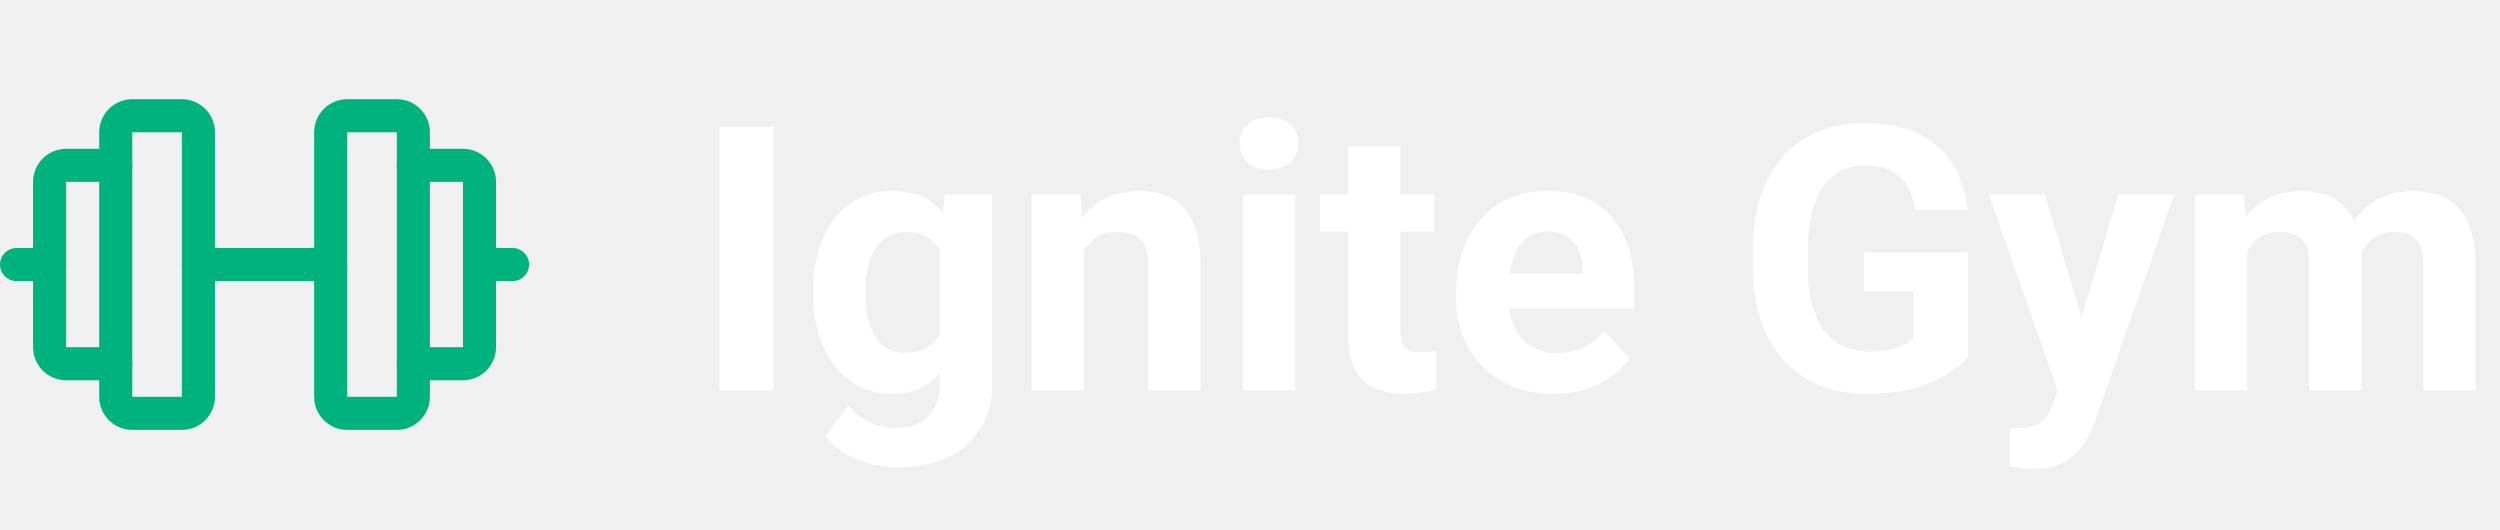
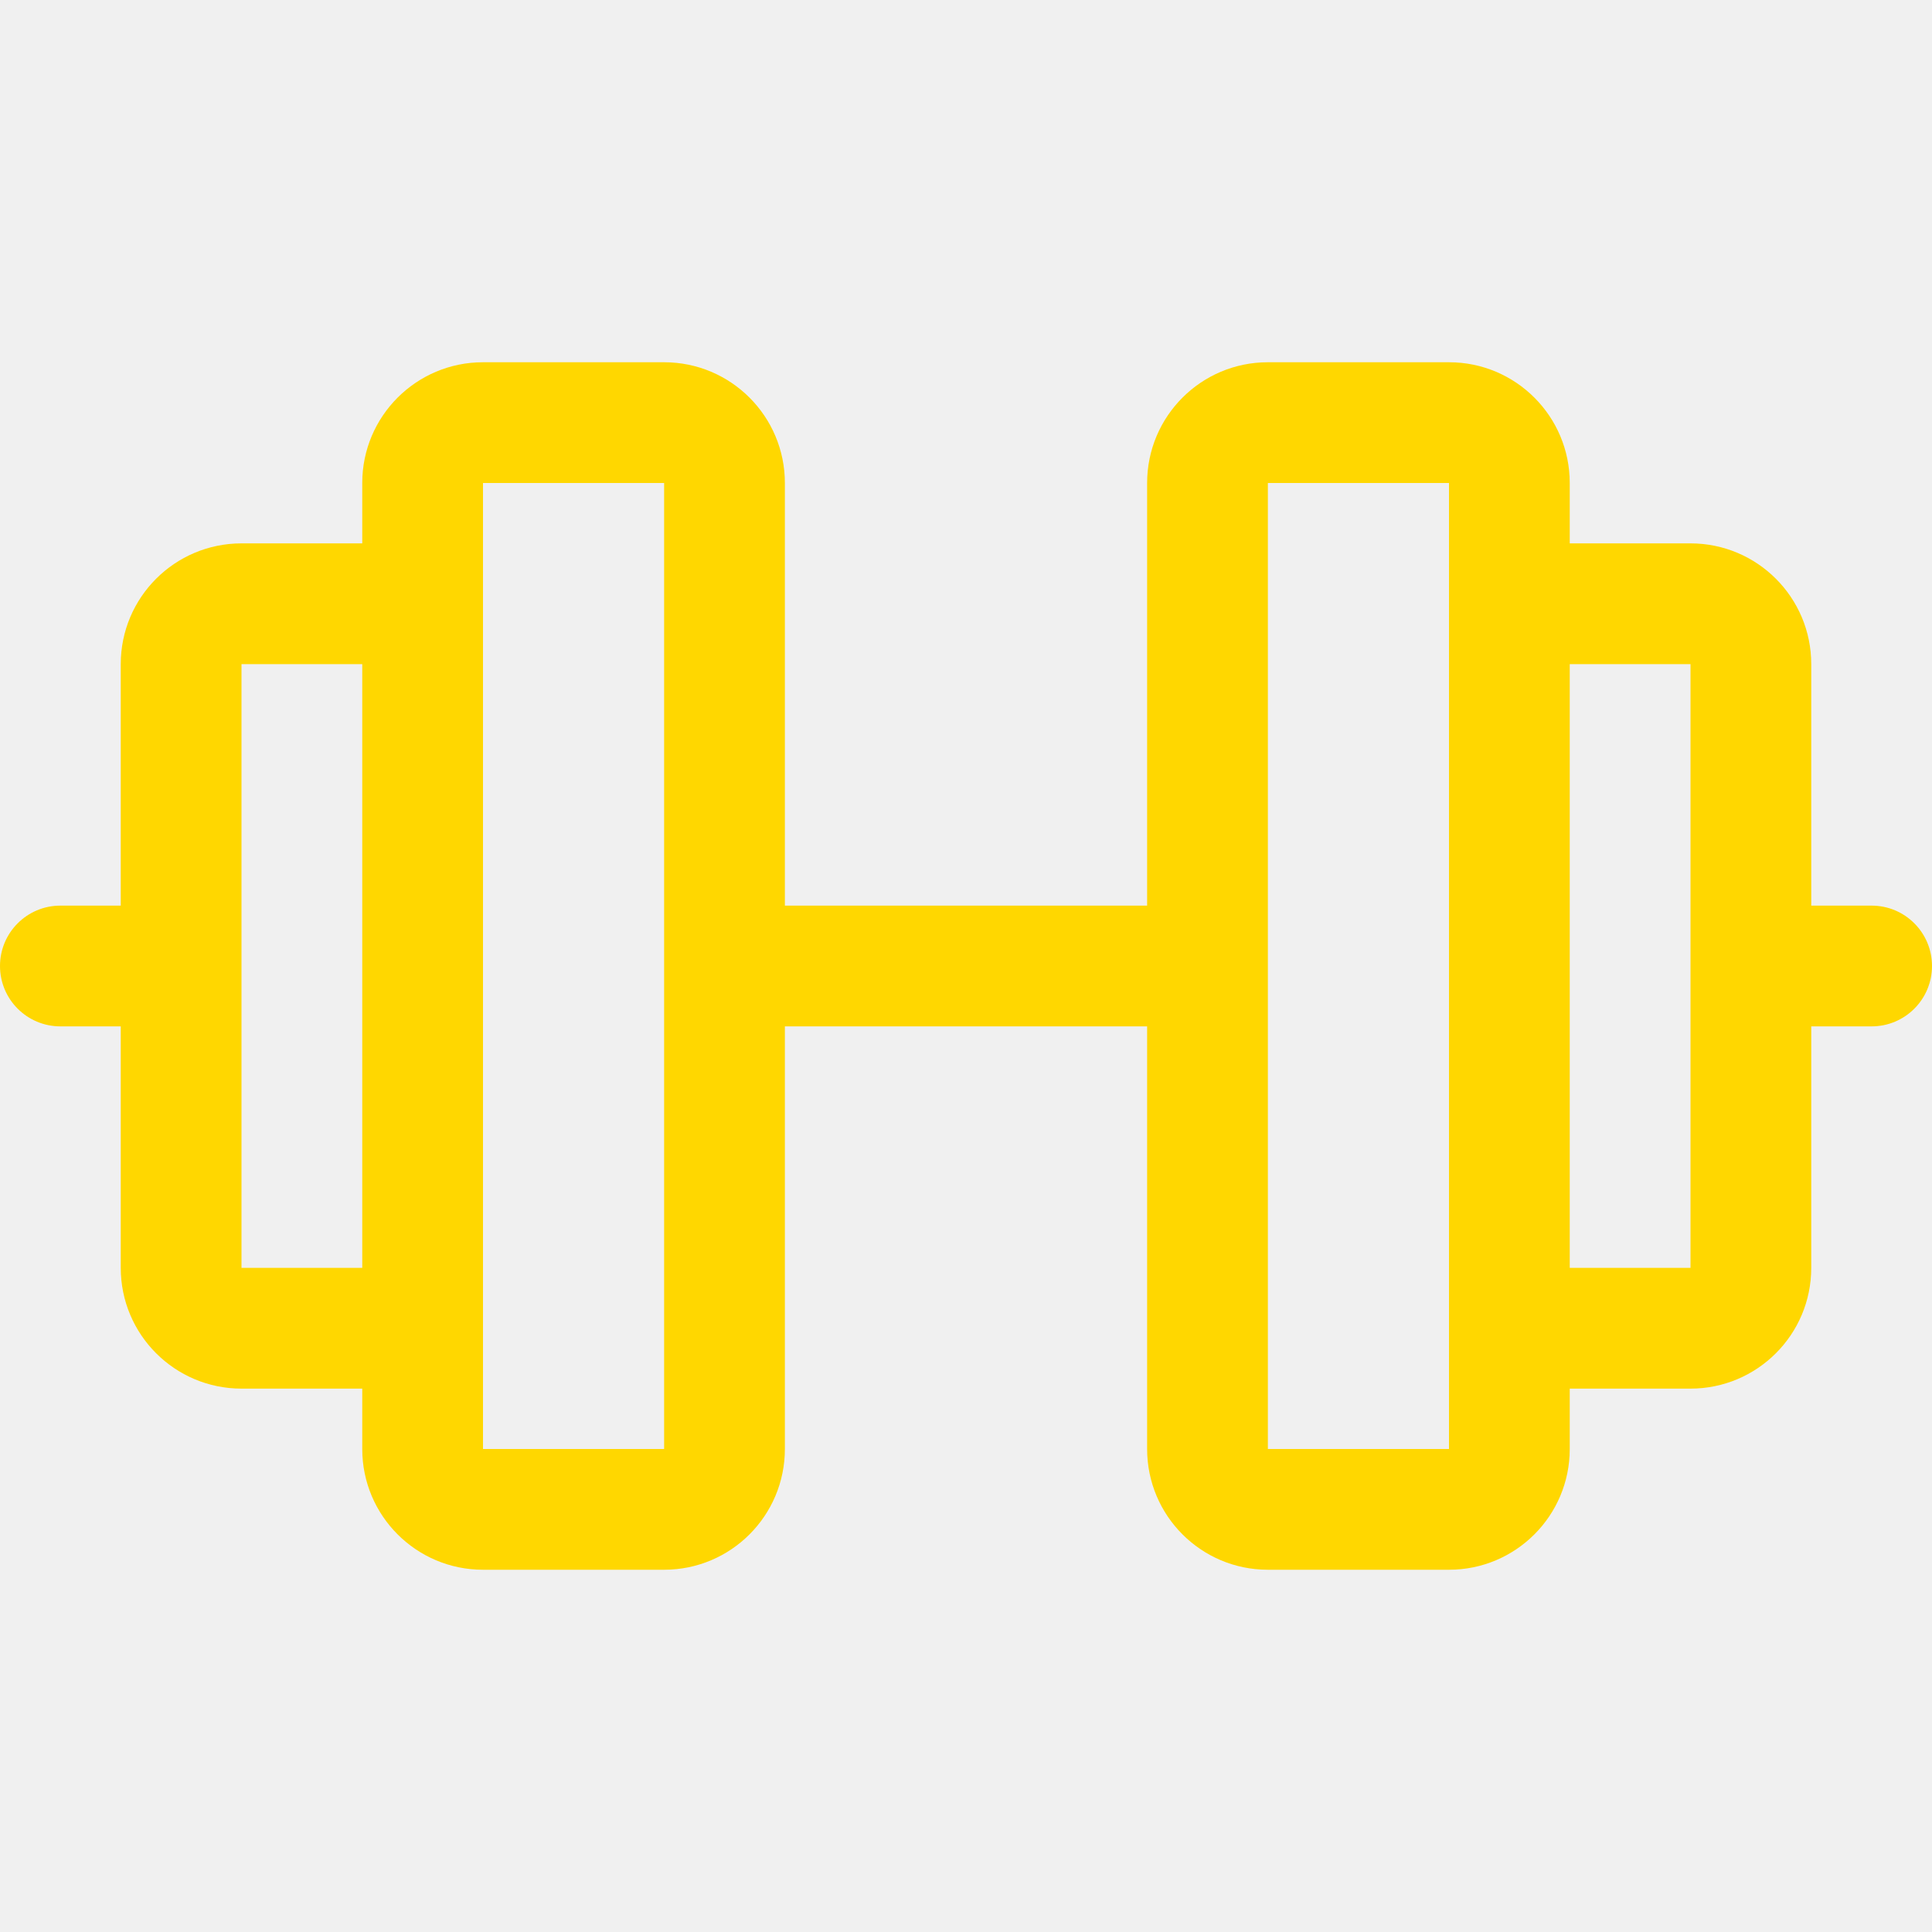
- <svg xmlns="http://www.w3.org/2000/svg" width="189" height="40" viewBox="0 0 189 40" fill="none">
-   <path fill-rule="evenodd" clip-rule="evenodd" d="M7.5 10C7.5 8.619 8.619 7.5 10 7.5H13.75C15.131 7.5 16.25 8.619 16.25 10V30C16.25 31.381 15.131 32.5 13.75 32.5H10C8.619 32.5 7.5 31.381 7.5 30V10ZM13.75 10H10V30H13.75V10Z" fill="#00B37E" />
-   <path fill-rule="evenodd" clip-rule="evenodd" d="M23.75 10C23.75 8.619 24.869 7.5 26.25 7.5H30C31.381 7.5 32.5 8.619 32.5 10V30C32.5 31.381 31.381 32.5 30 32.5H26.25C24.869 32.5 23.75 31.381 23.75 30V10ZM30 10H26.25V30H30V10Z" fill="#00B37E" />
-   <path fill-rule="evenodd" clip-rule="evenodd" d="M30 12.5C30 11.81 30.56 11.25 31.25 11.25H35C35.663 11.25 36.299 11.513 36.768 11.982C37.237 12.451 37.5 13.087 37.5 13.75V26.25C37.5 26.913 37.237 27.549 36.768 28.018C36.299 28.487 35.663 28.75 35 28.75H31.25C30.56 28.75 30 28.19 30 27.5C30 26.81 30.56 26.25 31.25 26.25H35L35 13.75L31.25 13.75C30.56 13.75 30 13.19 30 12.5Z" fill="#00B37E" />
-   <path fill-rule="evenodd" clip-rule="evenodd" d="M3.232 11.982C3.701 11.513 4.337 11.25 5 11.25H8.75C9.44 11.25 10 11.81 10 12.5C10 13.19 9.44 13.75 8.75 13.75L5 13.75V26.25H8.75C9.44 26.25 10 26.81 10 27.5C10 28.19 9.44 28.75 8.75 28.75H5C4.337 28.75 3.701 28.487 3.232 28.018C2.763 27.549 2.5 26.913 2.5 26.25V13.75C2.5 13.087 2.763 12.451 3.232 11.982Z" fill="#00B37E" />
-   <path fill-rule="evenodd" clip-rule="evenodd" d="M13.75 20C13.75 19.31 14.31 18.75 15 18.75H25C25.69 18.75 26.25 19.31 26.25 20C26.25 20.69 25.69 21.25 25 21.25H15C14.31 21.25 13.75 20.69 13.75 20Z" fill="#00B37E" />
-   <path fill-rule="evenodd" clip-rule="evenodd" d="M35 20C35 19.31 35.56 18.75 36.25 18.75H38.75C39.44 18.75 40 19.31 40 20C40 20.69 39.44 21.25 38.75 21.25H36.25C35.56 21.25 35 20.69 35 20Z" fill="#00B37E" />
-   <path fill-rule="evenodd" clip-rule="evenodd" d="M0 20C0 19.31 0.56 18.75 1.25 18.75H3.75C4.44 18.75 5 19.31 5 20C5 20.69 4.44 21.25 3.75 21.25H1.25C0.56 21.25 0 20.69 0 20Z" fill="#00B37E" />
-   <path d="M58.471 9.594V29.5H54.383V9.594H58.471ZM71.432 14.707H75V29.008C75 30.357 74.699 31.501 74.098 32.44C73.505 33.387 72.676 34.103 71.609 34.586C70.543 35.078 69.303 35.324 67.891 35.324C67.271 35.324 66.615 35.242 65.922 35.078C65.238 34.914 64.582 34.659 63.953 34.312C63.333 33.966 62.814 33.529 62.395 33L64.131 30.676C64.587 31.204 65.115 31.615 65.717 31.906C66.318 32.207 66.984 32.357 67.713 32.357C68.424 32.357 69.025 32.225 69.518 31.961C70.01 31.706 70.388 31.328 70.652 30.826C70.917 30.334 71.049 29.737 71.049 29.035V18.125L71.432 14.707ZM61.478 22.281V21.994C61.478 20.864 61.615 19.838 61.889 18.918C62.171 17.988 62.568 17.191 63.078 16.525C63.598 15.86 64.227 15.345 64.965 14.98C65.703 14.616 66.537 14.434 67.467 14.434C68.451 14.434 69.276 14.616 69.941 14.98C70.607 15.345 71.154 15.865 71.582 16.539C72.01 17.204 72.343 17.993 72.58 18.904C72.826 19.807 73.018 20.796 73.154 21.871V22.5C73.018 23.53 72.812 24.487 72.539 25.371C72.266 26.255 71.906 27.03 71.459 27.695C71.012 28.352 70.456 28.862 69.791 29.227C69.135 29.591 68.351 29.773 67.439 29.773C66.528 29.773 65.703 29.587 64.965 29.213C64.236 28.839 63.611 28.315 63.092 27.641C62.572 26.966 62.171 26.173 61.889 25.262C61.615 24.35 61.478 23.357 61.478 22.281ZM65.416 21.994V22.281C65.416 22.892 65.475 23.462 65.594 23.99C65.712 24.519 65.894 24.988 66.141 25.398C66.396 25.799 66.71 26.114 67.084 26.342C67.467 26.561 67.918 26.67 68.438 26.67C69.158 26.67 69.745 26.52 70.201 26.219C70.657 25.909 70.999 25.485 71.227 24.947C71.454 24.41 71.587 23.79 71.623 23.088V21.297C71.605 20.723 71.527 20.208 71.391 19.752C71.254 19.287 71.062 18.891 70.816 18.562C70.57 18.234 70.251 17.979 69.859 17.797C69.467 17.615 69.003 17.523 68.465 17.523C67.945 17.523 67.494 17.642 67.111 17.879C66.738 18.107 66.423 18.421 66.168 18.822C65.922 19.223 65.735 19.697 65.607 20.244C65.48 20.782 65.416 21.365 65.416 21.994ZM81.918 17.865V29.5H77.981V14.707H81.672L81.918 17.865ZM81.344 21.584H80.277C80.277 20.49 80.419 19.506 80.701 18.631C80.984 17.747 81.38 16.995 81.891 16.375C82.401 15.746 83.007 15.268 83.709 14.94C84.42 14.602 85.213 14.434 86.088 14.434C86.781 14.434 87.414 14.534 87.988 14.734C88.562 14.935 89.055 15.254 89.465 15.691C89.884 16.129 90.203 16.708 90.422 17.428C90.65 18.148 90.764 19.027 90.764 20.066V29.5H86.799V20.053C86.799 19.396 86.708 18.886 86.525 18.521C86.343 18.157 86.074 17.902 85.719 17.756C85.372 17.601 84.944 17.523 84.434 17.523C83.905 17.523 83.445 17.628 83.053 17.838C82.67 18.047 82.351 18.339 82.096 18.713C81.85 19.078 81.663 19.506 81.535 19.998C81.408 20.49 81.344 21.019 81.344 21.584ZM97.914 14.707V29.5H93.963V14.707H97.914ZM93.717 10.852C93.717 10.277 93.917 9.803 94.318 9.43C94.719 9.056 95.257 8.869 95.932 8.869C96.597 8.869 97.13 9.056 97.531 9.43C97.941 9.803 98.147 10.277 98.147 10.852C98.147 11.426 97.941 11.9 97.531 12.273C97.13 12.647 96.597 12.834 95.932 12.834C95.257 12.834 94.719 12.647 94.318 12.273C93.917 11.9 93.717 11.426 93.717 10.852ZM108.414 14.707V17.496H99.801V14.707H108.414ZM101.934 11.057H105.871V25.043C105.871 25.471 105.926 25.799 106.035 26.027C106.154 26.255 106.327 26.415 106.555 26.506C106.783 26.588 107.07 26.629 107.416 26.629C107.662 26.629 107.881 26.62 108.072 26.602C108.273 26.574 108.441 26.547 108.578 26.52L108.592 29.418C108.255 29.527 107.89 29.614 107.498 29.678C107.106 29.741 106.673 29.773 106.199 29.773C105.333 29.773 104.577 29.632 103.93 29.35C103.292 29.058 102.799 28.593 102.453 27.955C102.107 27.317 101.934 26.479 101.934 25.439V11.057ZM117.465 29.773C116.316 29.773 115.286 29.591 114.375 29.227C113.464 28.853 112.689 28.338 112.051 27.682C111.422 27.025 110.939 26.264 110.602 25.398C110.264 24.523 110.096 23.594 110.096 22.609V22.062C110.096 20.941 110.255 19.916 110.574 18.986C110.893 18.057 111.349 17.25 111.941 16.566C112.543 15.883 113.272 15.359 114.129 14.994C114.986 14.62 115.952 14.434 117.027 14.434C118.076 14.434 119.005 14.607 119.816 14.953C120.628 15.3 121.307 15.792 121.854 16.43C122.41 17.068 122.829 17.833 123.111 18.727C123.394 19.611 123.535 20.595 123.535 21.68V23.32H111.777V20.695H119.666V20.395C119.666 19.848 119.566 19.36 119.365 18.932C119.174 18.494 118.882 18.148 118.49 17.893C118.098 17.637 117.597 17.51 116.986 17.51C116.467 17.51 116.02 17.624 115.646 17.852C115.273 18.079 114.967 18.398 114.73 18.809C114.503 19.219 114.329 19.702 114.211 20.258C114.102 20.805 114.047 21.406 114.047 22.062V22.609C114.047 23.202 114.129 23.749 114.293 24.25C114.466 24.751 114.708 25.184 115.018 25.549C115.337 25.913 115.719 26.196 116.166 26.396C116.622 26.597 117.137 26.697 117.711 26.697C118.422 26.697 119.083 26.561 119.693 26.287C120.313 26.005 120.846 25.581 121.293 25.016L123.207 27.094C122.897 27.54 122.473 27.969 121.936 28.379C121.407 28.789 120.769 29.126 120.021 29.391C119.274 29.646 118.422 29.773 117.465 29.773ZM148.773 19.096V26.984C148.464 27.358 147.985 27.764 147.338 28.201C146.691 28.63 145.857 28.999 144.836 29.309C143.815 29.619 142.58 29.773 141.131 29.773C139.846 29.773 138.674 29.564 137.617 29.145C136.56 28.716 135.648 28.092 134.883 27.271C134.126 26.451 133.543 25.449 133.133 24.264C132.723 23.07 132.518 21.707 132.518 20.176V18.932C132.518 17.4 132.714 16.038 133.105 14.844C133.507 13.65 134.076 12.643 134.814 11.822C135.553 11.002 136.432 10.378 137.453 9.949C138.474 9.521 139.609 9.307 140.857 9.307C142.589 9.307 144.011 9.589 145.123 10.154C146.235 10.71 147.083 11.485 147.666 12.479C148.258 13.463 148.623 14.593 148.76 15.869H144.781C144.681 15.195 144.49 14.607 144.207 14.105C143.924 13.604 143.519 13.212 142.99 12.93C142.471 12.647 141.796 12.506 140.967 12.506C140.283 12.506 139.673 12.647 139.135 12.93C138.606 13.203 138.16 13.609 137.795 14.146C137.43 14.684 137.152 15.35 136.961 16.143C136.77 16.936 136.674 17.856 136.674 18.904V20.176C136.674 21.215 136.774 22.135 136.975 22.938C137.175 23.73 137.471 24.4 137.863 24.947C138.264 25.485 138.757 25.891 139.34 26.164C139.923 26.438 140.602 26.574 141.377 26.574C142.024 26.574 142.562 26.52 142.99 26.41C143.428 26.301 143.779 26.169 144.043 26.014C144.316 25.85 144.526 25.695 144.672 25.549V22.021H140.926V19.096H148.773ZM156.225 27.832L160.148 14.707H164.373L158.426 31.729C158.298 32.102 158.125 32.503 157.906 32.932C157.697 33.36 157.41 33.766 157.045 34.148C156.689 34.54 156.238 34.859 155.691 35.105C155.154 35.352 154.493 35.475 153.709 35.475C153.335 35.475 153.03 35.452 152.793 35.406C152.556 35.361 152.273 35.297 151.945 35.215V32.33C152.046 32.33 152.15 32.33 152.26 32.33C152.369 32.339 152.474 32.344 152.574 32.344C153.094 32.344 153.518 32.285 153.846 32.166C154.174 32.047 154.438 31.865 154.639 31.619C154.839 31.382 154.999 31.072 155.117 30.689L156.225 27.832ZM154.584 14.707L157.797 25.426L158.357 29.596L155.678 29.883L150.359 14.707H154.584ZM169.883 17.77V29.5H165.932V14.707H169.637L169.883 17.77ZM169.336 21.584H168.242C168.242 20.554 168.365 19.606 168.611 18.74C168.867 17.865 169.236 17.109 169.719 16.471C170.211 15.824 170.817 15.322 171.537 14.967C172.257 14.611 173.091 14.434 174.039 14.434C174.695 14.434 175.297 14.534 175.844 14.734C176.391 14.926 176.86 15.231 177.252 15.65C177.653 16.061 177.963 16.598 178.182 17.264C178.4 17.92 178.51 18.708 178.51 19.629V29.5H174.572V20.066C174.572 19.392 174.481 18.872 174.299 18.508C174.117 18.143 173.857 17.888 173.52 17.742C173.191 17.596 172.795 17.523 172.33 17.523C171.82 17.523 171.373 17.628 170.99 17.838C170.617 18.047 170.307 18.339 170.061 18.713C169.814 19.078 169.632 19.506 169.514 19.998C169.395 20.49 169.336 21.019 169.336 21.584ZM178.141 21.133L176.732 21.311C176.732 20.344 176.851 19.447 177.088 18.617C177.334 17.788 177.694 17.059 178.168 16.43C178.651 15.801 179.248 15.313 179.959 14.967C180.67 14.611 181.49 14.434 182.42 14.434C183.131 14.434 183.778 14.538 184.361 14.748C184.945 14.949 185.441 15.272 185.852 15.719C186.271 16.156 186.59 16.73 186.809 17.441C187.036 18.152 187.15 19.023 187.15 20.053V29.5H183.199V20.053C183.199 19.369 183.108 18.85 182.926 18.494C182.753 18.13 182.497 17.879 182.16 17.742C181.832 17.596 181.44 17.523 180.984 17.523C180.51 17.523 180.096 17.619 179.74 17.811C179.385 17.993 179.089 18.248 178.852 18.576C178.615 18.904 178.437 19.287 178.318 19.725C178.2 20.153 178.141 20.622 178.141 21.133Z" fill="white" />
+ <svg xmlns="http://www.w3.org/2000/svg" width="32" height="32" fill="#ffd700" viewBox="0 0 256 256">
+   <path d="M248,120h-8V88a16,16,0,0,0-16-16H208V64a16,16,0,0,0-16-16H168a16,16,0,0,0-16,16v56H104V64A16,16,0,0,0,88,48H64A16,16,0,0,0,48,64v8H32A16,16,0,0,0,16,88v32H8a8,8,0,0,0,0,16h8v32a16,16,0,0,0,16,16H48v8a16,16,0,0,0,16,16H88a16,16,0,0,0,16-16V136h48v56a16,16,0,0,0,16,16h24a16,16,0,0,0,16-16v-8h16a16,16,0,0,0,16-16V136h8a8,8,0,0,0,0-16ZM32,168V88H48v80Zm56,24H64V64H88V192Zm104,0H168V64h24V175.82c0,.06,0,.12,0,.18s0,.12,0,.18V192Zm32-24H208V88h16Z" />
</svg>
